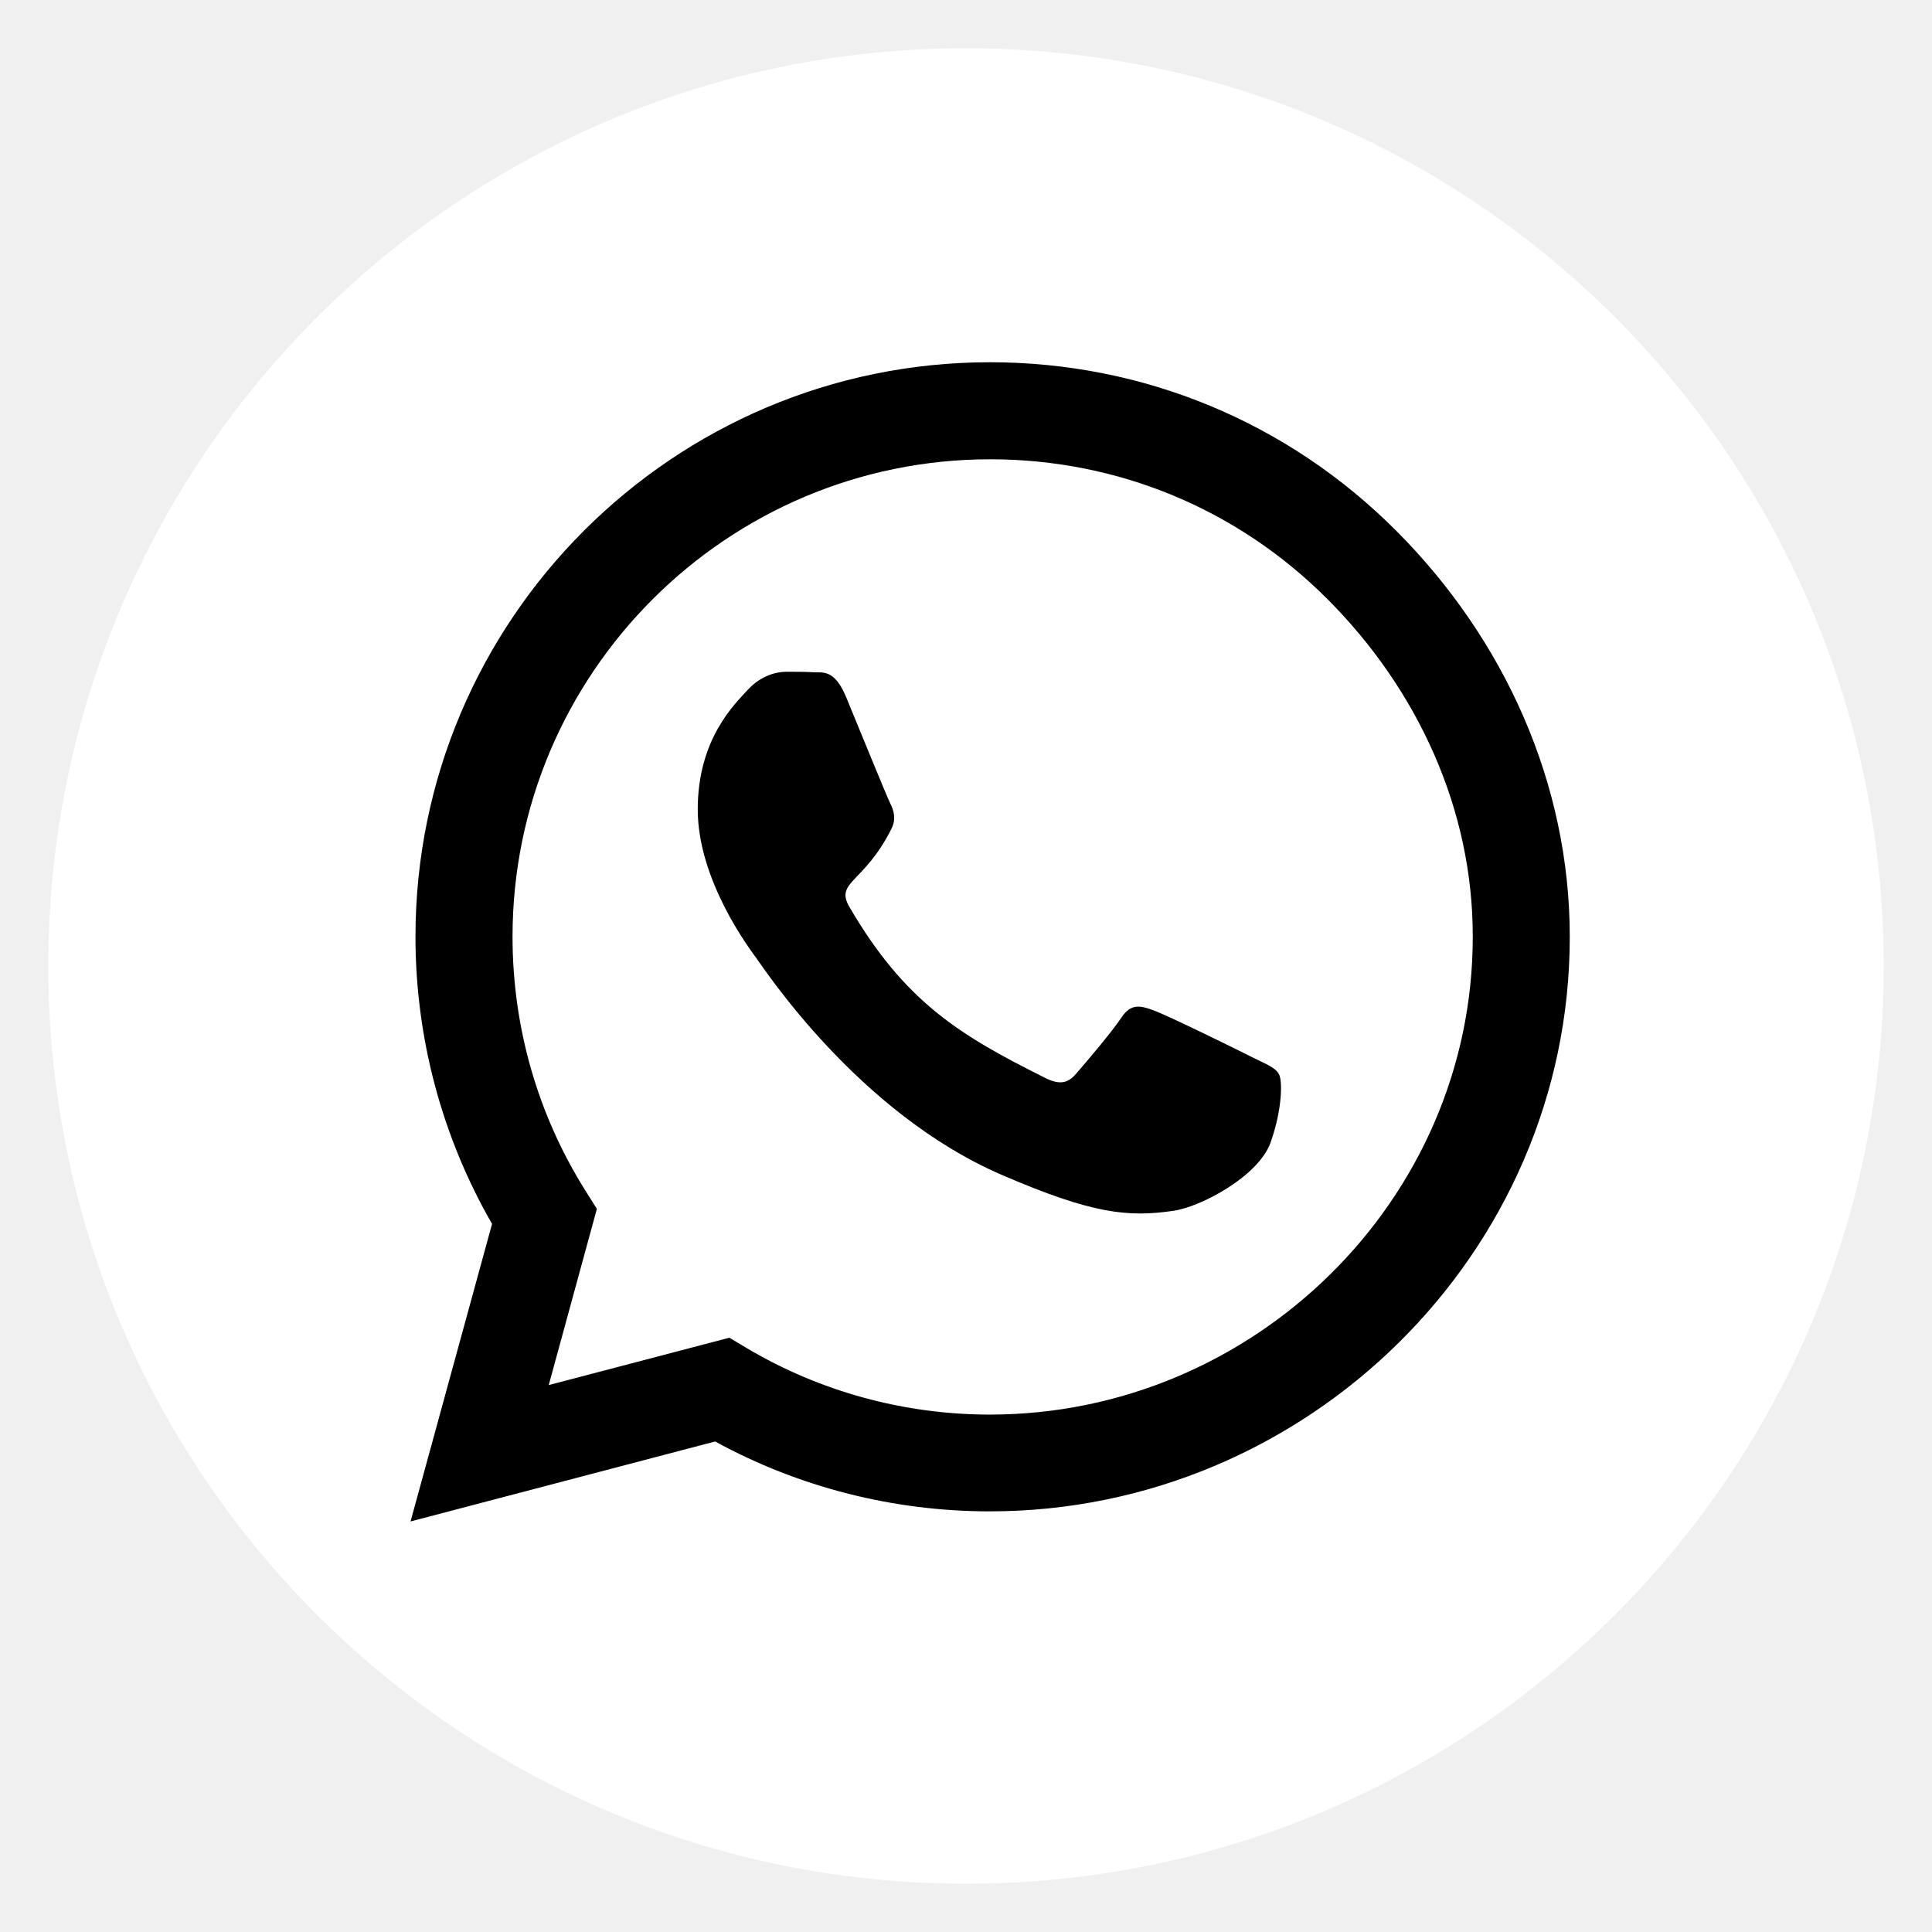
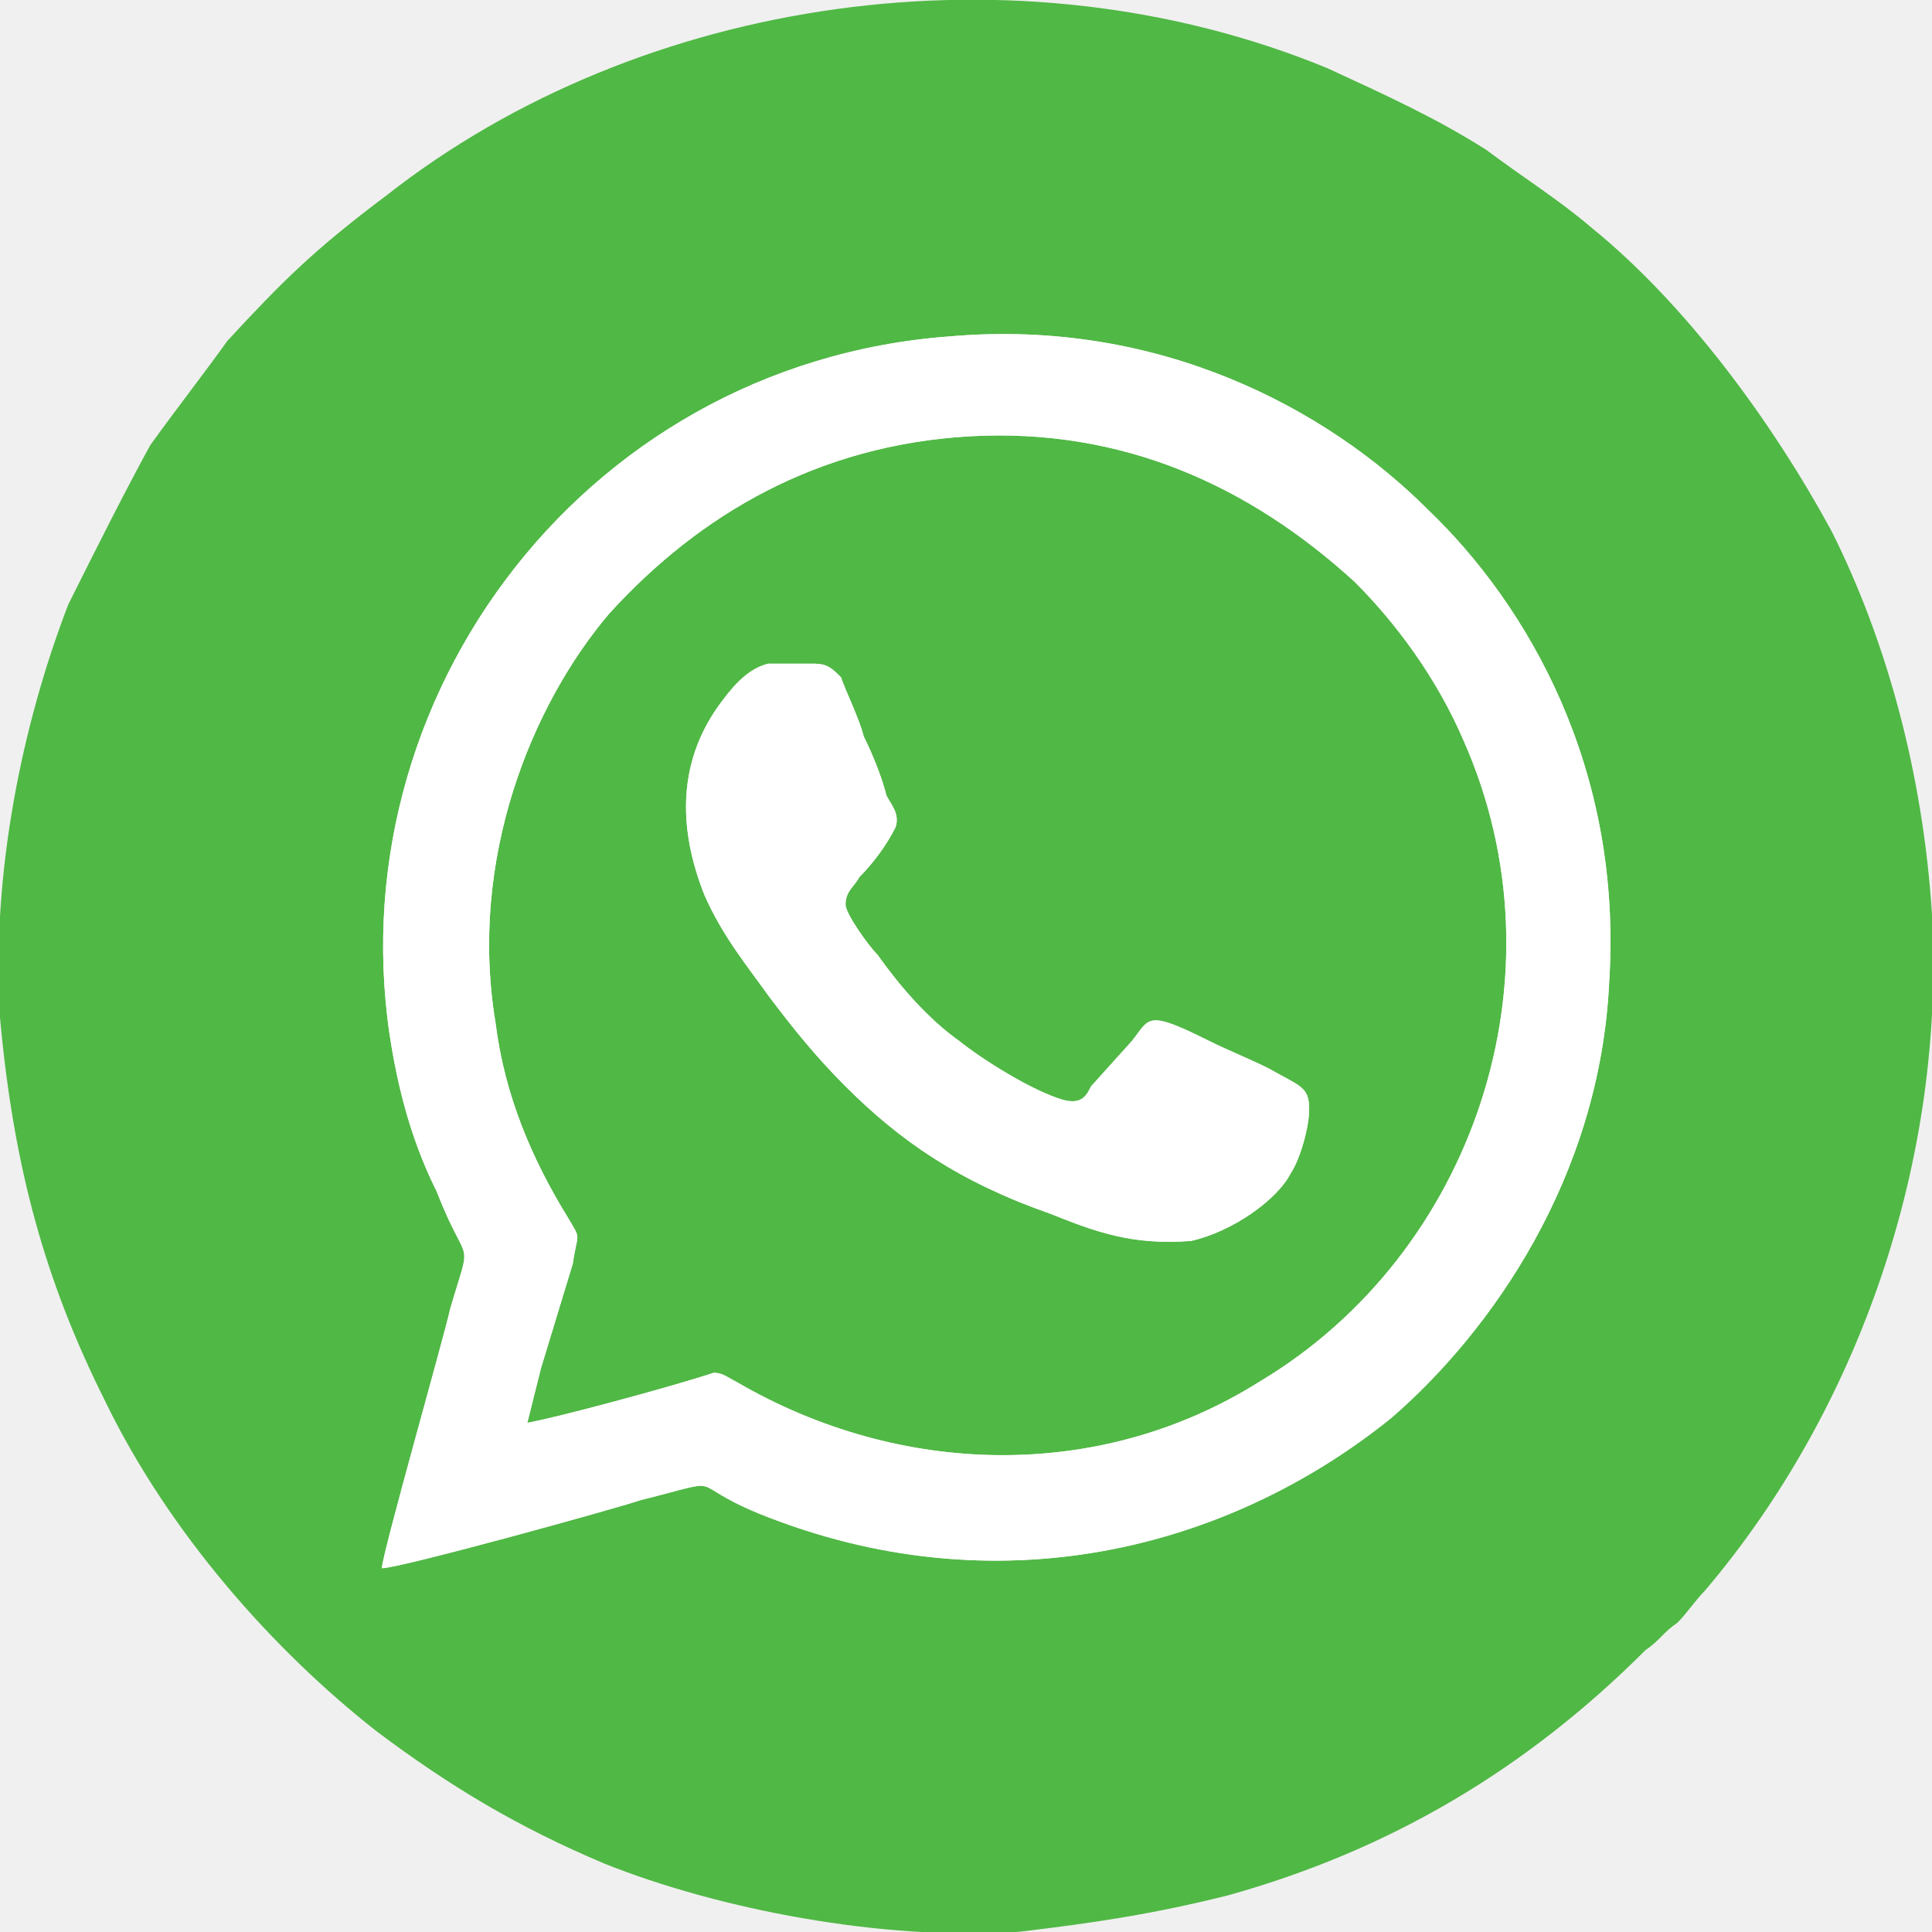
- <svg xmlns="http://www.w3.org/2000/svg" width="80" height="80">
-   <g class="layer">
-     <circle cx="40" cy="40" fill="#fff" id="svg_1" r="38" stroke="#000000" stroke-width="0" />
-     <path d="m57.811,21.975c-4.489,-4.5 -10.468,-6.975 -16.821,-6.975c-13.114,0 -23.786,10.671 -23.786,23.786c0,4.189 1.093,8.282 3.171,11.893l-3.375,12.321l12.611,-3.311c3.471,1.896 7.382,2.893 11.368,2.893l0.011,0c13.104,0 24.011,-10.671 24.011,-23.786c0,-6.354 -2.7,-12.321 -7.189,-16.821l-0,-0l-0,0l-0,0zm-16.821,36.6c-3.557,0 -7.039,-0.954 -10.071,-2.754l-0.718,-0.429l-7.479,1.961l1.993,-7.296l-0.471,-0.75c-1.982,-3.15 -3.021,-6.782 -3.021,-10.521c0,-10.896 8.871,-19.768 19.779,-19.768c5.282,0 10.243,2.057 13.971,5.796c3.729,3.739 6.021,8.7 6.011,13.982c0,10.907 -9.096,19.779 -19.993,19.779l0,-0l-0,0l-0,-0zm10.843,-14.807c-0.589,-0.3 -3.514,-1.736 -4.061,-1.929c-0.546,-0.204 -0.943,-0.3 -1.339,0.3c-0.396,0.6 -1.532,1.929 -1.886,2.336c-0.343,0.396 -0.696,0.45 -1.286,0.15c-3.493,-1.746 -5.786,-3.118 -8.089,-7.071c-0.611,-1.05 0.611,-0.975 1.746,-3.246c0.193,-0.396 0.096,-0.739 -0.054,-1.039c-0.15,-0.3 -1.339,-3.225 -1.832,-4.414c-0.482,-1.157 -0.975,-0.996 -1.339,-1.018c-0.343,-0.021 -0.739,-0.021 -1.136,-0.021c-0.396,0 -1.039,0.15 -1.586,0.739c-0.546,0.6 -2.079,2.036 -2.079,4.961c0,2.925 2.132,5.754 2.421,6.15c0.3,0.396 4.189,6.396 10.157,8.979c3.771,1.629 5.25,1.768 7.136,1.489c1.146,-0.171 3.514,-1.436 4.007,-2.829c0.493,-1.393 0.493,-2.582 0.343,-2.829c-0.139,-0.268 -0.536,-0.418 -1.125,-0.707l-0,-0l0,-0l-0,-0z" fill="currentColor" id="svg_2" />
+ <svg xmlns="http://www.w3.org/2000/svg" xml:space="preserve" width="109.381mm" height="109.374mm" version="1.1" style="shape-rendering:geometricPrecision; text-rendering:geometricPrecision; image-rendering:optimizeQuality; fill-rule:evenodd; clip-rule:evenodd" viewBox="0 0 425 425">
+   <defs>
+     <style type="text/css">
+    
+     .fil0 {fill:#50B845}
+     .fil1 {fill:white}
+    
+   </style>
+   </defs>
+   <g id="Capa_x0020_1">
+     <path class="fil0" d="M84 345c0,-3 14,-52 15,-57 5,-17 4,-8 -3,-26 -4,-8 -7,-17 -9,-27 -16,-78 40,-155 122,-161 46,-4 83,16 105,38 22,21 43,57 40,104 -2,43 -26,77 -48,96 -36,29 -87,42 -139,21 -17,-7 -6,-8 -26,-3 -6,2 -53,15 -57,15zm-84 -121c3,33 10,58 23,84 14,29 37,55 60,73 16,12 31,21 50,29 25,10 61,17 91,15 17,-2 30,-4 46,-8 36,-10 66,-28 92,-54 3,-2 4,-4 7,-6 2,-2 4,-5 6,-7 34,-40 53,-95 50,-149 -2,-31 -10,-60 -22,-84 -13,-24 -32,-50 -53,-67 -7,-6 -15,-11 -23,-17 -11,-7 -22,-12 -35,-18 -68,-28 -151,-16 -207,28 -16,12 -23,19 -35,32 -5,7 -12,16 -17,23 -6,11 -12,23 -18,35 -10,26 -17,59 -15,91z" />
+     <path class="fil0" d="M169 146c3,0 7,0 10,0 3,0 4,1 6,3 1,3 4,9 5,13 2,4 4,9 5,13 1,2 3,4 2,7 -2,4 -5,8 -8,11 -1,2 -3,3 -3,6 0,2 5,9 7,11 5,7 11,14 18,19 5,4 16,11 23,13 4,1 5,-1 6,-3l9 -10c4,-5 3,-7 17,0 4,2 9,4 13,6 7,4 9,4 9,9 0,4 -2,11 -4,14 -3,6 -13,13 -22,15 -13,1 -21,-2 -31,-6 -20,-7 -33,-16 -45,-28 -6,-6 -11,-12 -17,-20 -5,-7 -10,-13 -14,-22 -6,-15 -6,-30 4,-43 3,-4 6,-7 10,-8zm-53 167c6,-1 32,-8 41,-11 2,0 3,1 5,2 36,21 80,22 115,0 47,-28 68,-89 45,-141 -6,-14 -15,-26 -24,-35 -23,-21 -51,-34 -85,-32 -33,2 -59,17 -79,39 -17,20 -31,54 -25,90 2,16 8,30 16,43 3,5 2,3 1,10l-7 23c-1,4 -2,8 -3,12z" />
+     <path class="fil1" d="M116 313c1,-4 2,-8 3,-12l7 -23c1,-7 2,-5 -1,-10 -8,-13 -14,-27 -16,-43 -6,-36 8,-70 25,-90 20,-22 46,-37 79,-39 34,-2 62,11 85,32 9,9 18,21 24,35 23,52 2,113 -45,141 -35,22 -79,21 -115,0 -2,-1 -3,-2 -5,-2 -9,3 -35,10 -41,11zm-32 32c4,0 51,-13 57,-15 20,-5 9,-4 26,3 52,21 103,8 139,-21 22,-19 46,-53 48,-96 3,-47 -18,-83 -40,-104 -22,-22 -59,-42 -105,-38 -82,6 -138,83 -122,161 2,10 5,19 9,27 7,18 8,9 3,26 -1,5 -15,54 -15,57z" />
+     <path class="fil1" d="M169 146c-4,1 -7,4 -10,8 -10,13 -10,28 -4,43 4,9 9,15 14,22 6,8 11,14 17,20 12,12 25,21 45,28 10,4 18,7 31,6 9,-2 19,-9 22,-15 2,-3 4,-10 4,-14 0,-5 -2,-5 -9,-9 -4,-2 -9,-4 -13,-6 -14,-7 -13,-5 -17,0l-9 10c-1,2 -2,4 -6,3 -7,-2 -18,-9 -23,-13 -7,-5 -13,-12 -18,-19 -2,-2 -7,-9 -7,-11 0,-3 2,-4 3,-6 3,-3 6,-7 8,-11 1,-3 -1,-5 -2,-7 -1,-4 -3,-9 -5,-13 -1,-4 -4,-10 -5,-13 -2,-2 -3,-3 -6,-3 -3,0 -7,0 -10,0z" />
  </g>
</svg>
